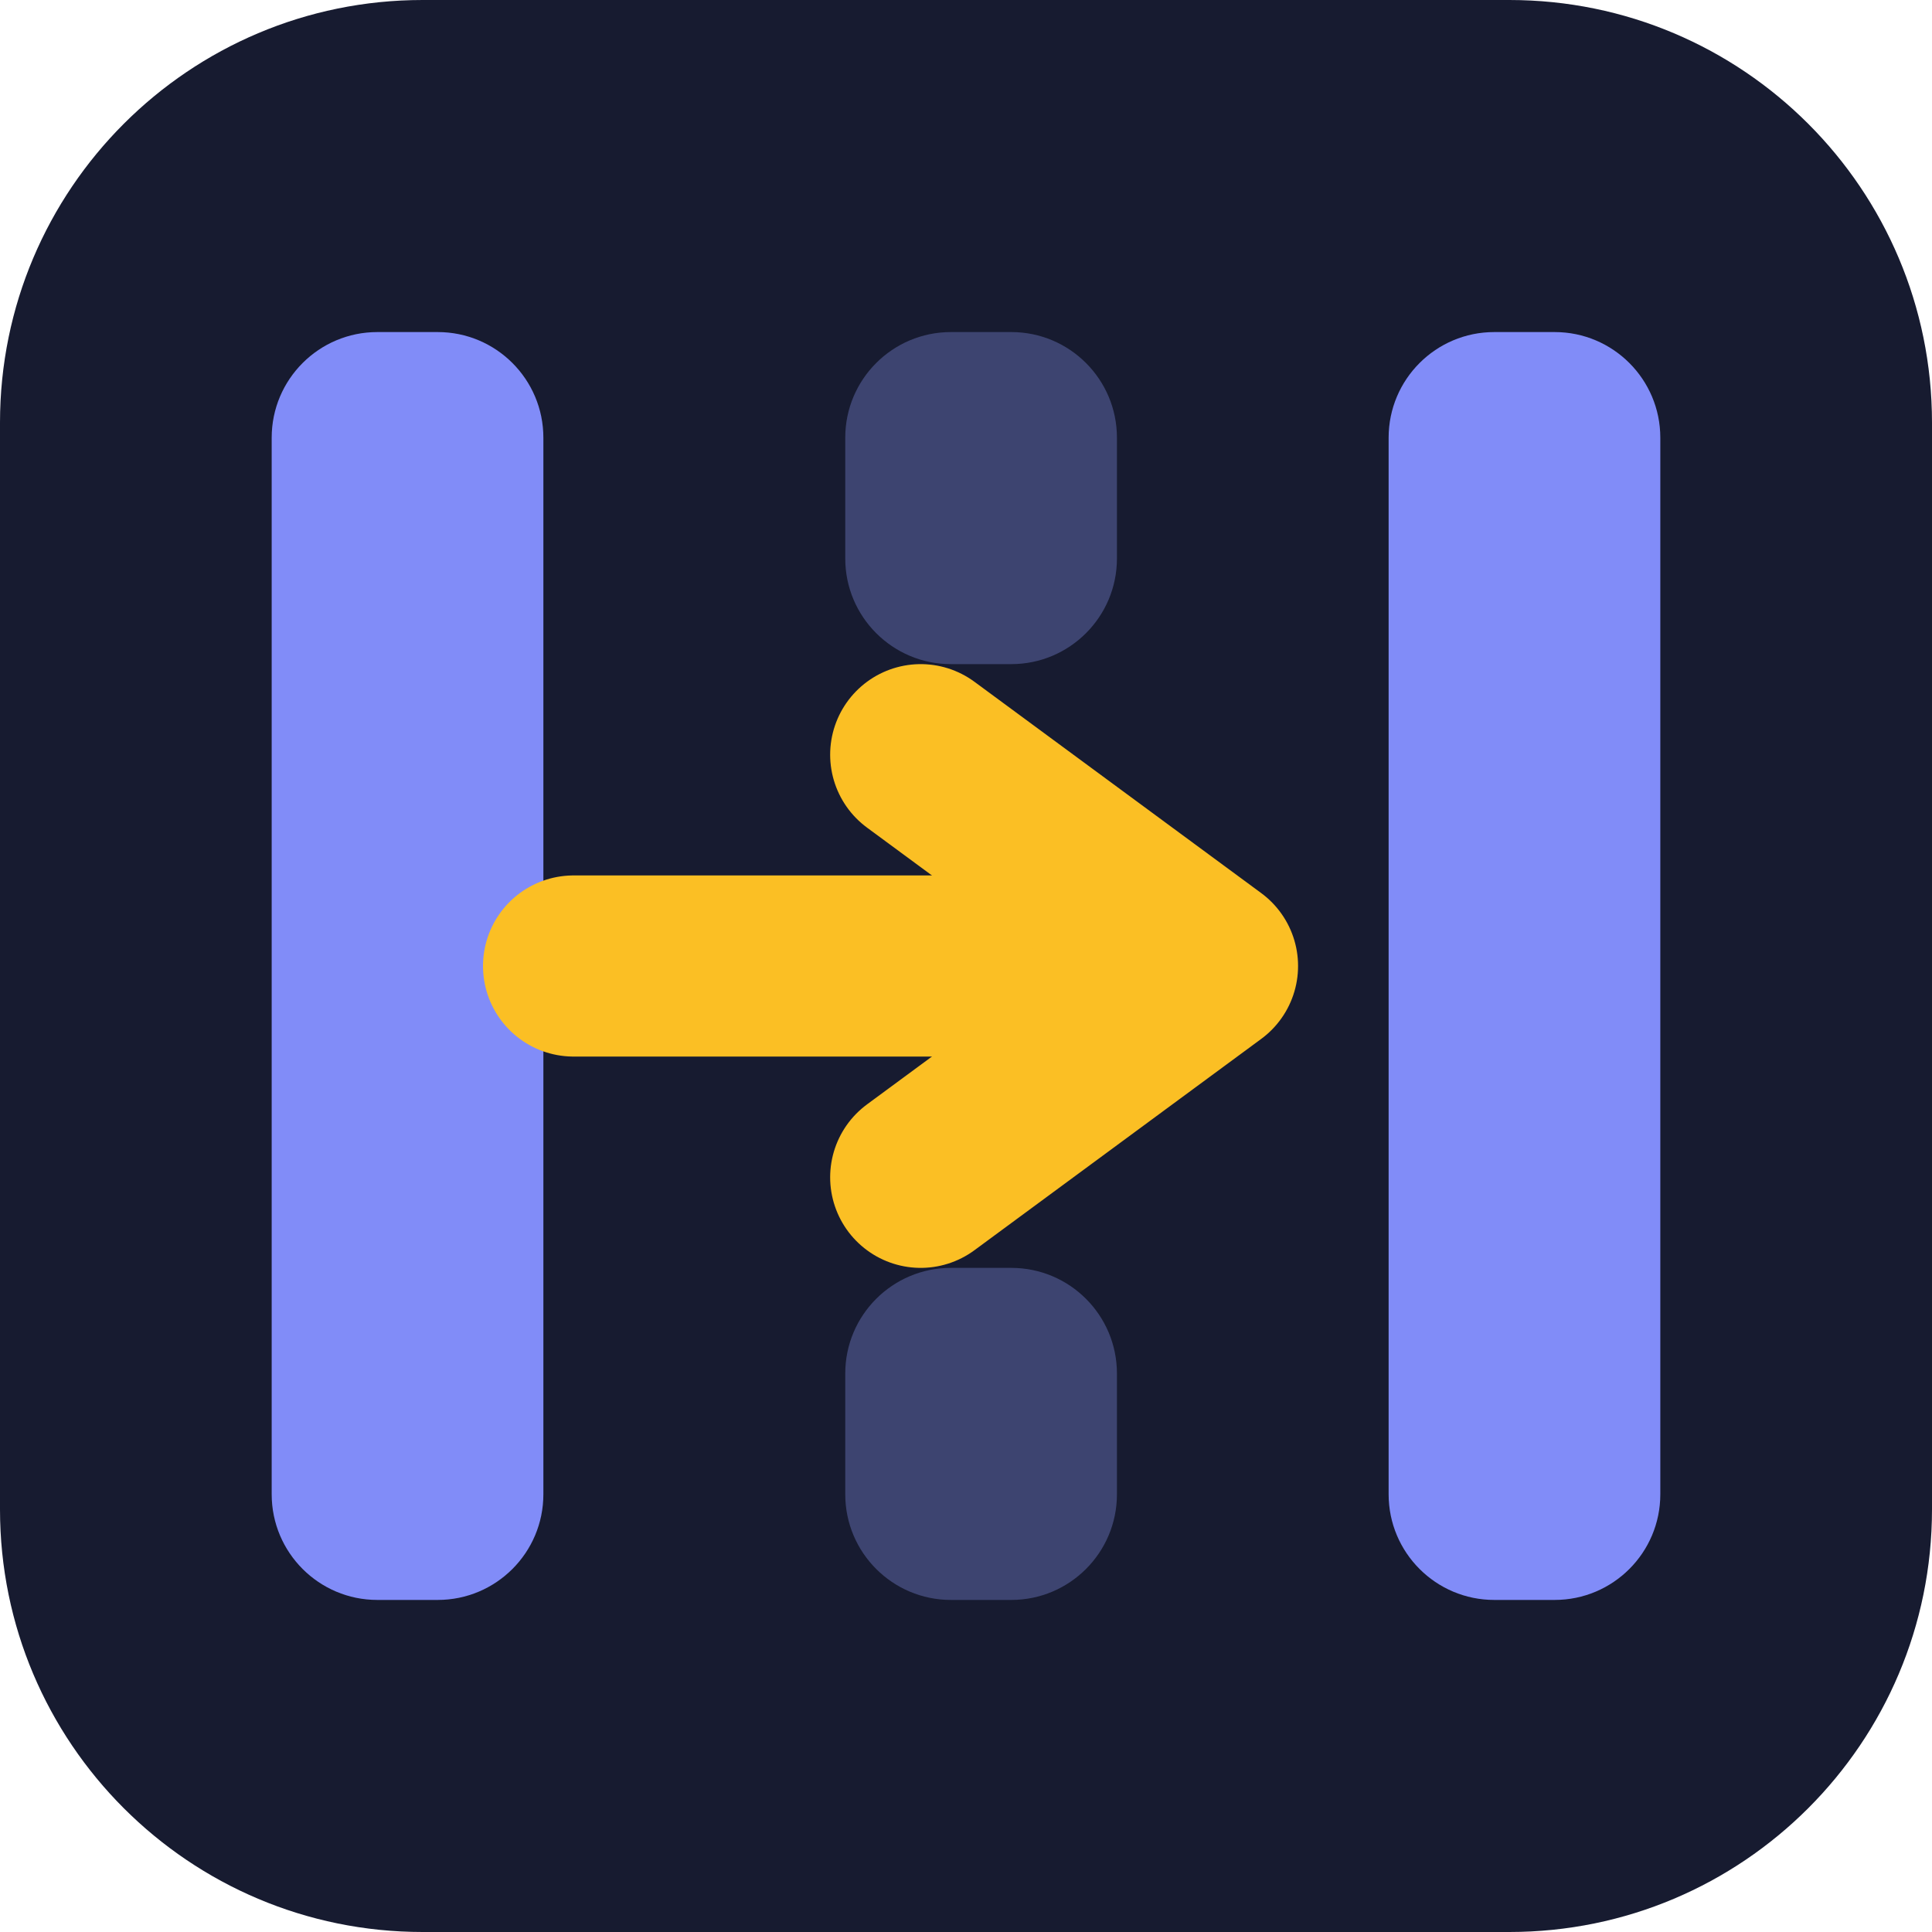
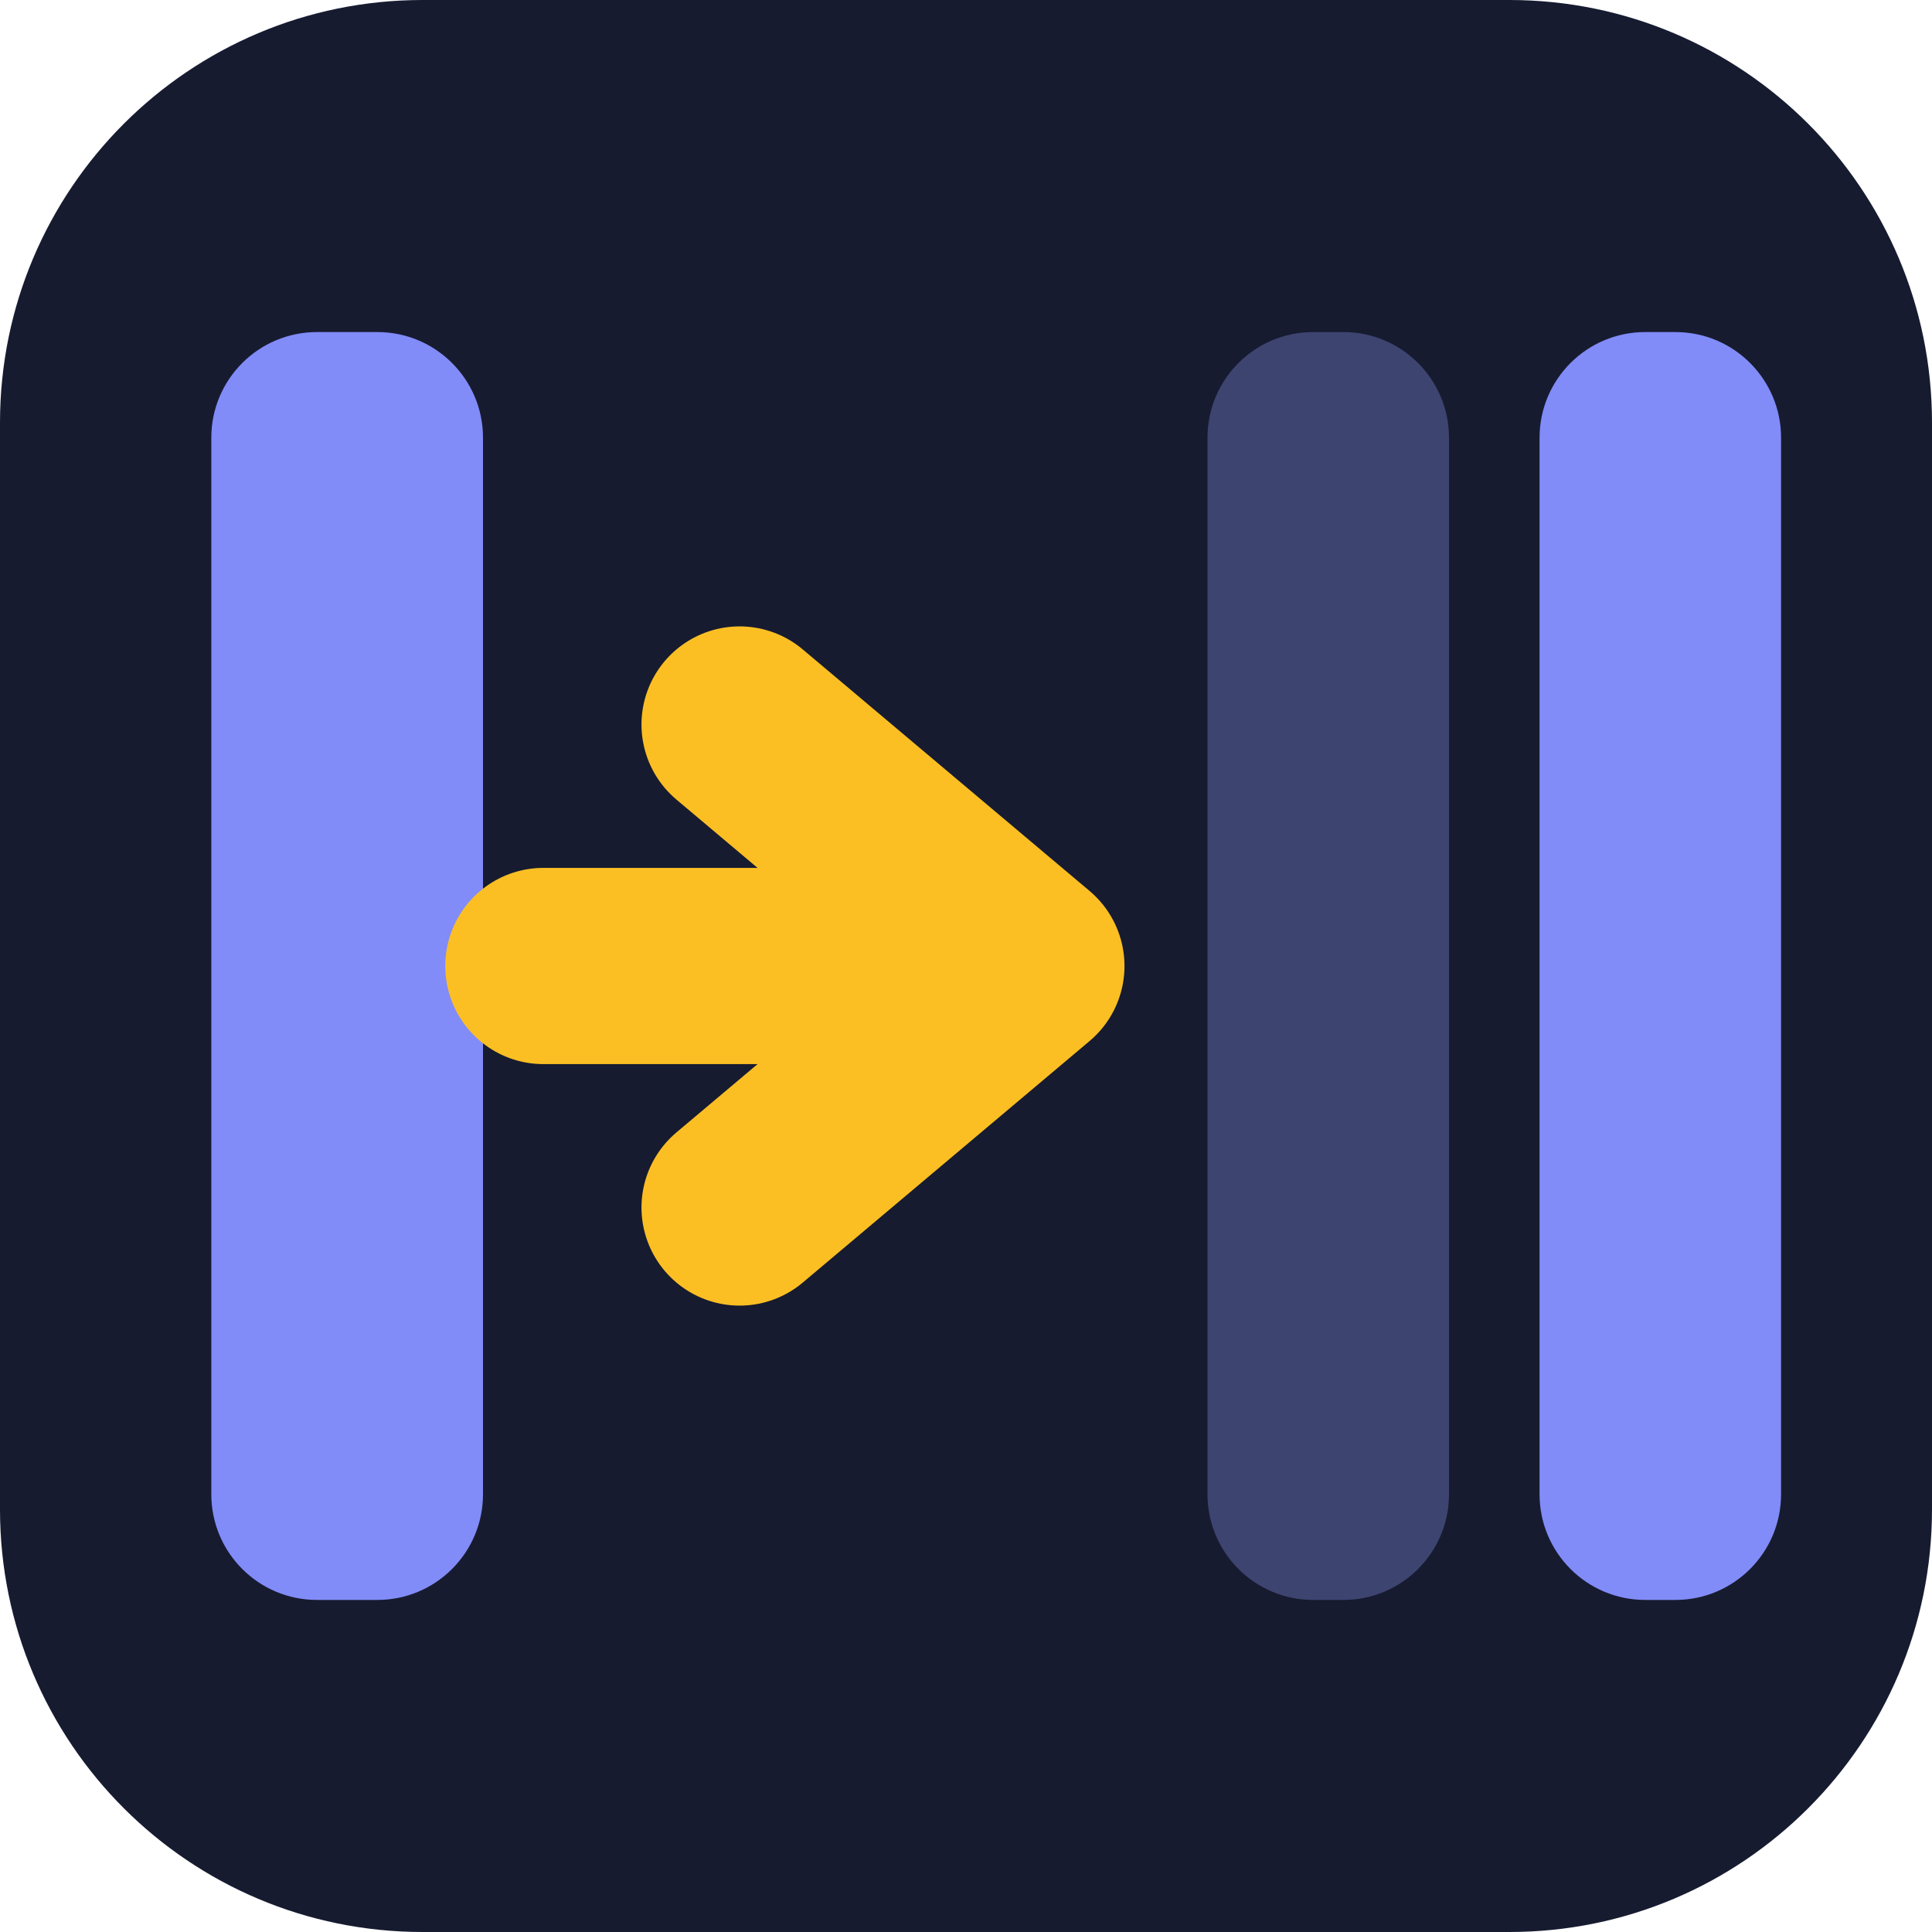
<svg xmlns="http://www.w3.org/2000/svg" width="64" height="64" viewBox="0 0 64 64">
  <rect x="0" y="0" width="64" height="64" rx="14" fill="#171b30" />
-   <rect x="9" y="11" width="9" height="42" rx="3.5" fill="#818cf8" />
-   <rect x="28" y="11" width="9" height="11" rx="3.5" fill="#3d4470" />
-   <rect x="28" y="42" width="9" height="11" rx="3.5" fill="#3d4470" />
-   <rect x="46" y="11" width="9" height="42" rx="3.5" fill="#818cf8" />
-   <path d="M19 32 L33 32" stroke="#fbbf24" stroke-width="6" stroke-linecap="round" />
-   <path d="M30.5 25 L40 32 L30.5 39" fill="none" stroke="#fbbf24" stroke-width="6" stroke-linecap="round" stroke-linejoin="round" />
+   <rect x="7" y="11" width="9" height="42" rx="3.5" fill="#818cf8" />
+   <rect x="40" y="11" width="8" height="42" rx="3.5" fill="#3d4470" />
+   <rect x="51" y="11" width="8" height="42" rx="3.5" fill="#818cf8" />
+   <path d="M18 32 L26.5 32" stroke="#fbbf24" stroke-width="6.5" stroke-linecap="round" />
+   <path d="M24.5 24 L34 32 L24.5 40" fill="none" stroke="#fbbf24" stroke-width="6.5" stroke-linecap="round" stroke-linejoin="round" />
</svg>
